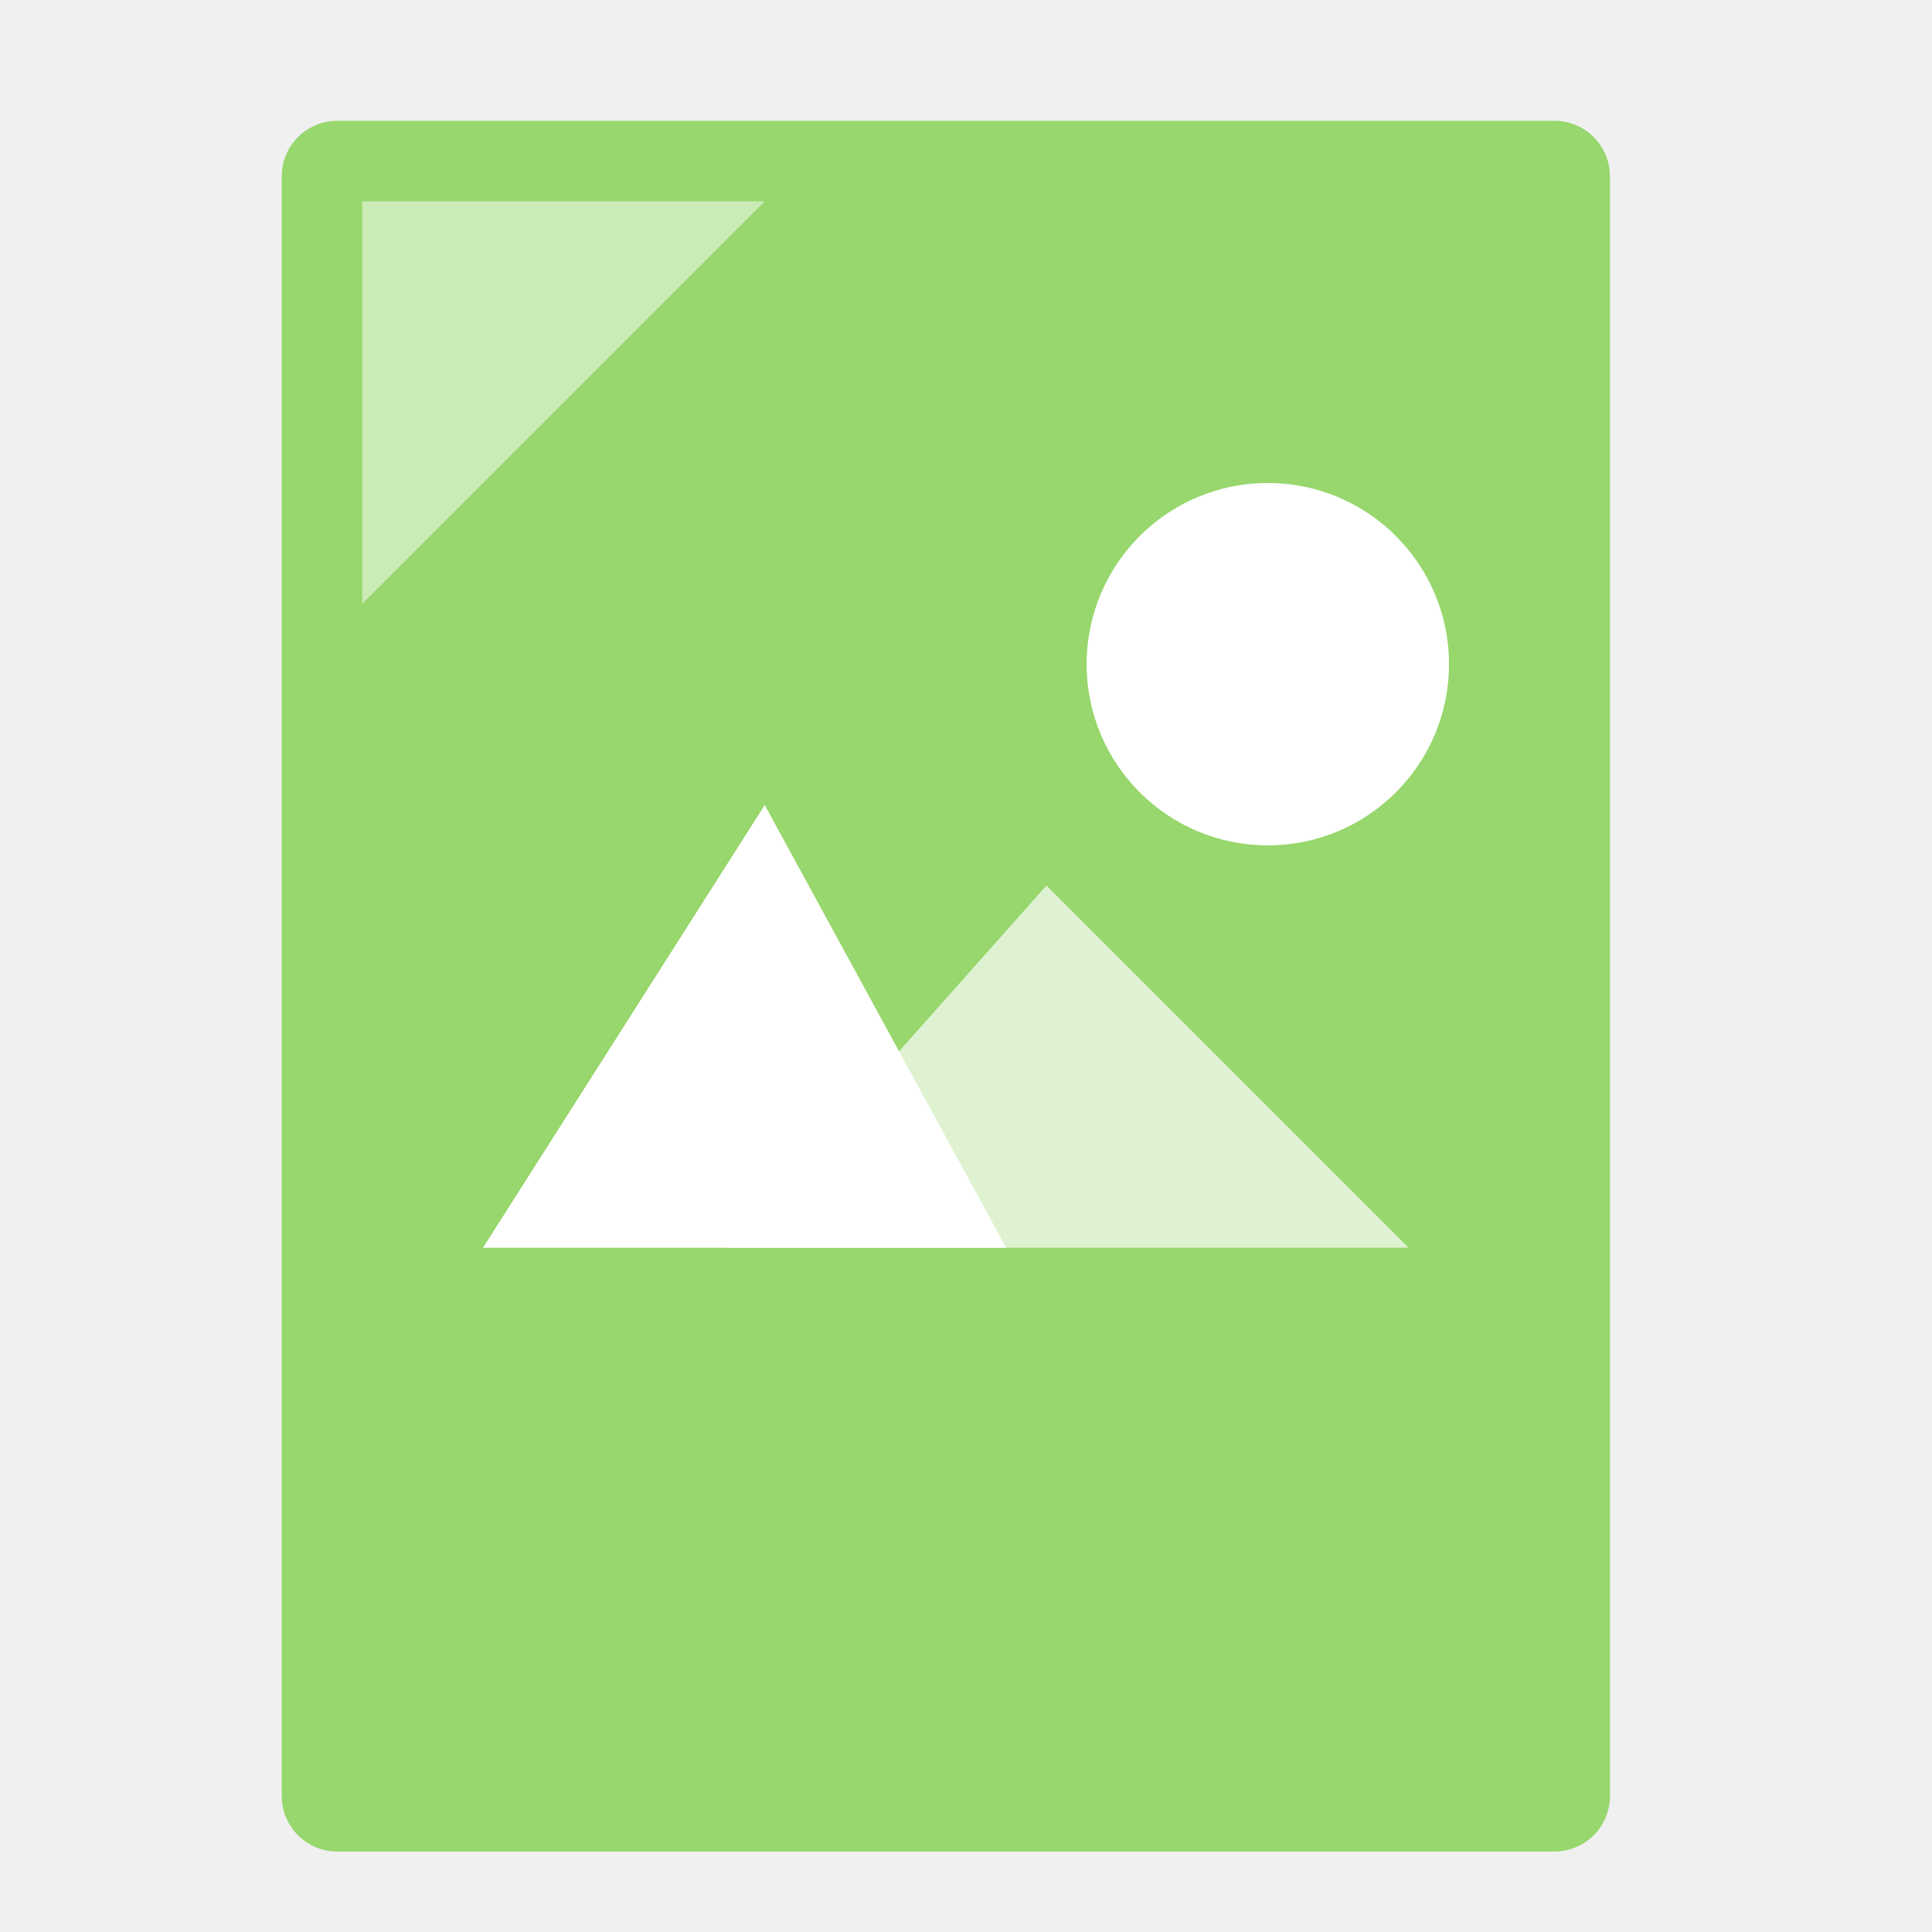
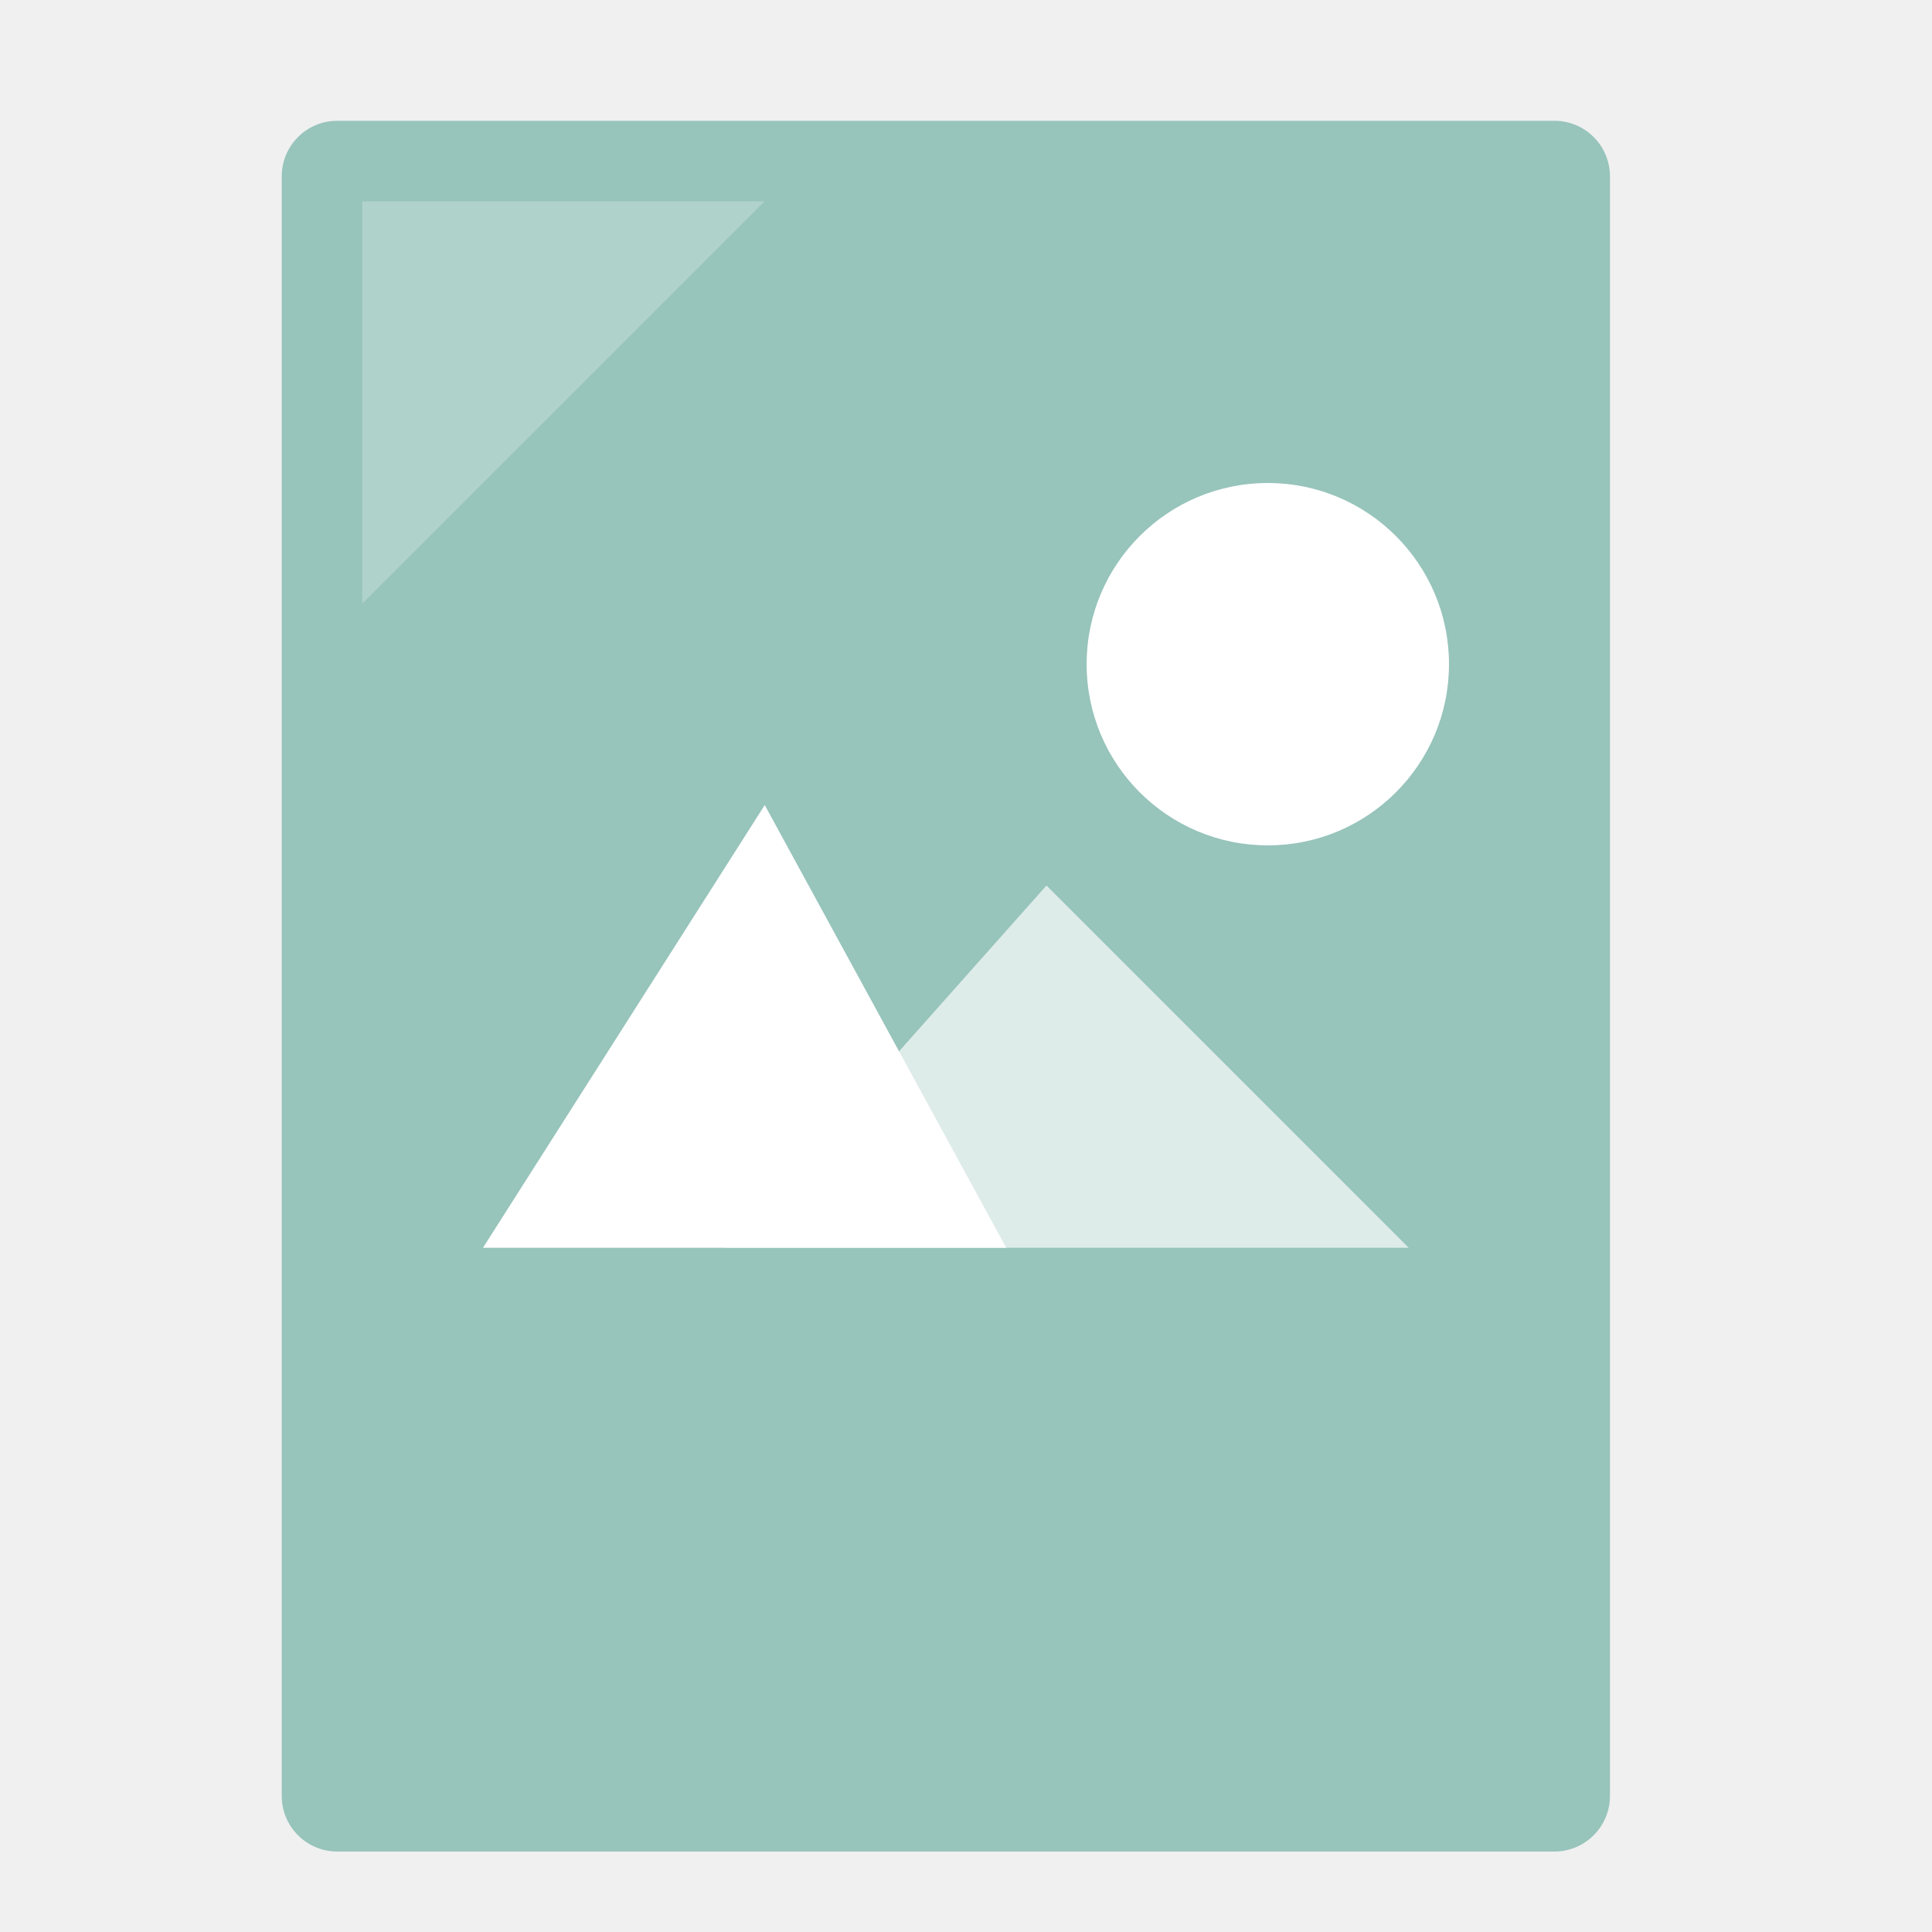
- <svg xmlns="http://www.w3.org/2000/svg" width="48" height="48" viewBox="0 0 12.7 12.7" version="1.1" id="svg8">
-   <defs id="defs2" />
+ <svg xmlns="http://www.w3.org/2000/svg" xmlns:xlink="http://www.w3.org/1999/xlink" width="48" height="48" viewBox="0 0 12.7 12.7" version="1.1" id="svg8">
+   <defs id="defs2">
+     <linearGradient id="linearGradient3866">
+       <stop style="stop-color:#000000;stop-opacity:0.521" offset="0" id="stop3868" />
+       <stop style="stop-color:#2883c3;stop-opacity:0;" offset="1" id="stop3870" />
+     </linearGradient>
+     <linearGradient id="linearGradient3874">
+       <stop style="stop-color:#000d0e;stop-opacity:0.841;" offset="0" id="stop3876" />
+       <stop style="stop-color:#000000;stop-opacity:0;" offset="1" id="stop3878" />
+     </linearGradient>
+     <clipPath id="clipPath892" clipPathUnits="userSpaceOnUse">
+       <path id="path894" d="M 38.524,20.232 V 51.239 h 3.597 V 20.232 Z M 14.126,21.003 V 52.011 H 17.723 V 21.003 Z M 5.992,21.259 V 52.267 H 9.591 V 21.259 Z m 24.398,1.371 v 31.006 h 3.597 V 22.63 Z m -20.331,1.626 v 31.008 h 3.597 V 24.257 Z m 24.397,0.086 v 31.008 h 3.599 V 24.343 Z M 1.927,25.799 V 56.807 H 5.524 V 25.799 Z m 16.265,0.086 v 31.008 h 3.597 V 25.885 Z m 24.398,0 v 31.008 h 3.597 V 25.885 Z m -16.265,2.228 v 31.006 h 3.597 V 28.112 Z M 22.259,30.767 v 31.008 h 3.597 V 30.767 Z" style="fill:#ffffff;fill-opacity:0.255;stroke:none;stroke-width:1.526;stroke-linecap:round;stroke-linejoin:round;stroke-miterlimit:4;stroke-dasharray:none;stroke-opacity:1" />
+     </clipPath>
+     <clipPath clipPathUnits="userSpaceOnUse" id="clipPath3881">
+       <path style="fill:#008dff;fill-opacity:1;fill-rule:evenodd;stroke:none" id="path3883" d="m 643,152.5 a 103.5,103.5 0 1 1 -207,0 103.5,103.5 0 1 1 207,0 z" transform="translate(-412,-17)" />
+     </clipPath>
+     <linearGradient id="linearGradient4019">
+       <stop offset="0" style="stop-color:#adcce1;stop-opacity:1;" id="stop4021" />
+       <stop offset="0.262" style="stop-color:#6bbfe1;stop-opacity:1;" id="stop4023" />
+       <stop offset="0.746" style="stop-color:#2596d1;stop-opacity:1;" id="stop4025" />
+       <stop offset="1" style="stop-color:#2372c0;stop-opacity:1;" id="stop4027" />
+     </linearGradient>
+     <linearGradient id="linearGradient4085">
+       <stop offset="0" style="stop-color:#ffffff;stop-opacity:1" id="stop4087" />
+       <stop offset="0.063" style="stop-color:#ffffff;stop-opacity:0.2" id="stop4089" />
+       <stop offset="0.951" style="stop-color:#ffffff;stop-opacity:0.2" id="stop4091" />
+       <stop offset="1" style="stop-color:#ffffff;stop-opacity:0.392" id="stop4093" />
+     </linearGradient>
+     <filter id="filter3174" color-interpolation-filters="sRGB">
+       <feGaussianBlur stdDeviation="1.71" id="feGaussianBlur3176" />
+     </filter>
+     <linearGradient gradientTransform="scale(1.005865,0.994169)" gradientUnits="userSpaceOnUse" id="ButtonShadow" y2="7.017" x2="45.448" y1="92.54" x1="45.448">
+       <stop offset="0" style="stop-color:#000000;stop-opacity:1" id="stop3750" />
+       <stop offset="1" style="stop-color:#000000;stop-opacity:0.588" id="stop3752" />
+     </linearGradient>
+     <linearGradient id="linearGradient5048-8-7">
+       <stop offset="0" style="stop-color:#000000;stop-opacity:0" id="stop5050-4-2" />
+       <stop offset="0.5" style="stop-color:#000000;stop-opacity:1" id="stop5056-7-4" />
+       <stop offset="1" style="stop-color:#000000;stop-opacity:0" id="stop5052-0-1-7" />
+     </linearGradient>
+     <linearGradient id="linearGradient5060-29-0">
+       <stop offset="0" style="stop-color:#000000;stop-opacity:1" id="stop5062-9-7" />
+       <stop offset="1" style="stop-color:#000000;stop-opacity:0" id="stop5064-08-2" />
+     </linearGradient>
+     <linearGradient id="linearGradient3851">
+       <stop id="stop3853" style="stop-color:#5b8da7;stop-opacity:1;" offset="0" />
+       <stop id="stop3855" style="stop-color:#1c3447;stop-opacity:1;" offset="1" />
+     </linearGradient>
+     <filter id="filter3174-0" color-interpolation-filters="sRGB">
+       <feGaussianBlur stdDeviation="1.71" id="feGaussianBlur3176-9" />
+     </filter>
+     <clipPath id="clipPath916" clipPathUnits="userSpaceOnUse">
+       <g id="g920" style="display:inline;opacity:0.99;fill:#126136;fill-opacity:1" transform="matrix(1.150355,0,0,1.150355,-4.486124,-7.525565)">
+         <path style="fill:#126136;fill-opacity:1;stroke:none;stroke-width:1.491" d="M 44.322,27.405 A 19.73,19.73 0 0 1 24.592,47.135 19.73,19.73 0 0 1 4.863,27.405 19.73,19.73 0 0 1 24.592,7.675 19.73,19.73 0 0 1 44.322,27.405 Z" id="path918" />
+       </g>
+     </clipPath>
+     <clipPath clipPathUnits="userSpaceOnUse" id="clipPath3866">
+       <path d="m 1444,449 a 312,312 0 1 1 -624,0 312,312 0 1 1 624,0 z" id="path3868" style="fill:#44abb1;fill-opacity:1;fill-rule:evenodd;stroke:none" transform="matrix(0.6872412,0,0,0.6872412,-521.3553,-47.66172)" />
+     </clipPath>
+     <linearGradient id="linearGradient4118">
+       <stop style="stop-color:#0eb474;stop-opacity:1;" offset="0" id="stop4120" />
+       <stop style="stop-color:#0eb474;stop-opacity:0;" offset="1" id="stop4122" />
+     </linearGradient>
+     <linearGradient id="linearGradient3837">
+       <stop id="stop3839" offset="0" style="stop-color:#7db257;stop-opacity:1;" />
+       <stop id="stop3841" offset="1" style="stop-color:#7db257;stop-opacity:0;" />
+     </linearGradient>
+     <linearGradient gradientUnits="userSpaceOnUse" y2="356.662" x2="316.055" y1="546.635" x1="502.835" id="linearGradient3843" xlink:href="#linearGradient3837" />
+     <clipPath id="clipPath3847" clipPathUnits="userSpaceOnUse">
+       <path style="fill:url(#linearGradient3843);fill-opacity:1;fill-rule:evenodd;stroke:none" id="path3849" d="m 582.656,342.294 a 260.215,260.215 0 1 1 -520.431,0 260.215,260.215 0 1 1 520.431,0 z" transform="matrix(0.8858696,0,0,0.8858696,-24.01089,495.9898)" />
+     </clipPath>
+     <clipPath clipPathUnits="userSpaceOnUse" id="clipPath3344">
+       <path transform="matrix(0.09964174,0,0,0.09964174,-8.128395,-10.10687)" d="m 582.656,342.294 a 260.215,260.215 0 1 1 -520.431,0 260.215,260.215 0 1 1 520.431,0 z" id="path3346" style="fill:#0eb474;fill-opacity:1;fill-rule:evenodd;stroke:none" />
+     </clipPath>
+     <linearGradient xlink:href="#linearGradient4118" id="linearGradient4124" x1="62.225" y1="342.294" x2="582.656" y2="342.294" gradientUnits="userSpaceOnUse" />
+     <linearGradient id="linearGradient3764" x1="1" x2="47" gradientUnits="userSpaceOnUse" gradientTransform="matrix(0,-1,1,0,-1.5e-6,48)">
+       <stop style="stop-color:#7ca339;stop-opacity:1" id="stop882" />
+       <stop offset="1" style="stop-color:#87b23e;stop-opacity:1" id="stop884" />
+     </linearGradient>
+   </defs>
  <g id="layer1" transform="translate(0,-284.3)">
-     <rect style="opacity:1;fill:#97d76d;fill-opacity:1;fill-rule:nonzero;stroke:none;stroke-width:0.292;stroke-linecap:round;stroke-linejoin:miter;stroke-miterlimit:4;stroke-dasharray:none;stroke-dashoffset:0;stroke-opacity:0.88" id="rect817" width="8.731" height="11.377" x="1.852" y="285.094" ry="0.365" />
-     <path style="fill:#ffffff;fill-opacity:0.5;fill-rule:evenodd;stroke:none;stroke-width:0.073px;stroke-linecap:butt;stroke-linejoin:miter;stroke-opacity:1" d="M 2.381,285.623 H 5.027 L 2.381,288.269 Z" id="path819" />
+     <rect style="opacity:1;fill:#97c4bb;fill-opacity:1;fill-rule:nonzero;stroke:none;stroke-width:0.292;stroke-linecap:round;stroke-linejoin:miter;stroke-miterlimit:4;stroke-dasharray:none;stroke-dashoffset:0;stroke-opacity:0.88" id="rect817" width="8.731" height="11.377" x="1.852" y="285.094" ry="0.365" />
+     <path style="fill:#ffffff;fill-opacity:0.235;fill-rule:evenodd;stroke:none;stroke-width:0.073px;stroke-linecap:butt;stroke-linejoin:miter;stroke-opacity:1" d="M 2.381,285.623 H 5.027 L 2.381,288.269 Z" id="path819" />
    <path style="fill:#ffffff;fill-rule:evenodd;stroke:none;stroke-width:0.265px;stroke-linecap:butt;stroke-linejoin:miter;stroke-opacity:1;fill-opacity:1" d="m 3.175,292.502 1.852,-2.91 1.587,2.91 z" id="path912" />
    <path style="fill:#ffffff;fill-opacity:0.683;fill-rule:evenodd;stroke:none;stroke-width:0.265px;stroke-linecap:butt;stroke-linejoin:miter;stroke-opacity:1" d="m 4.762,292.502 2.117,-2.381 2.381,2.381 z" id="path914" />
    <circle style="opacity:1;fill:#ffffff;fill-opacity:1;fill-rule:nonzero;stroke:none;stroke-width:0.6;stroke-linecap:round;stroke-linejoin:miter;stroke-miterlimit:4;stroke-dasharray:none;stroke-dashoffset:0;stroke-opacity:0.996" id="path916" cx="8.334" cy="288.666" r="1.191" />
  </g>
</svg>
